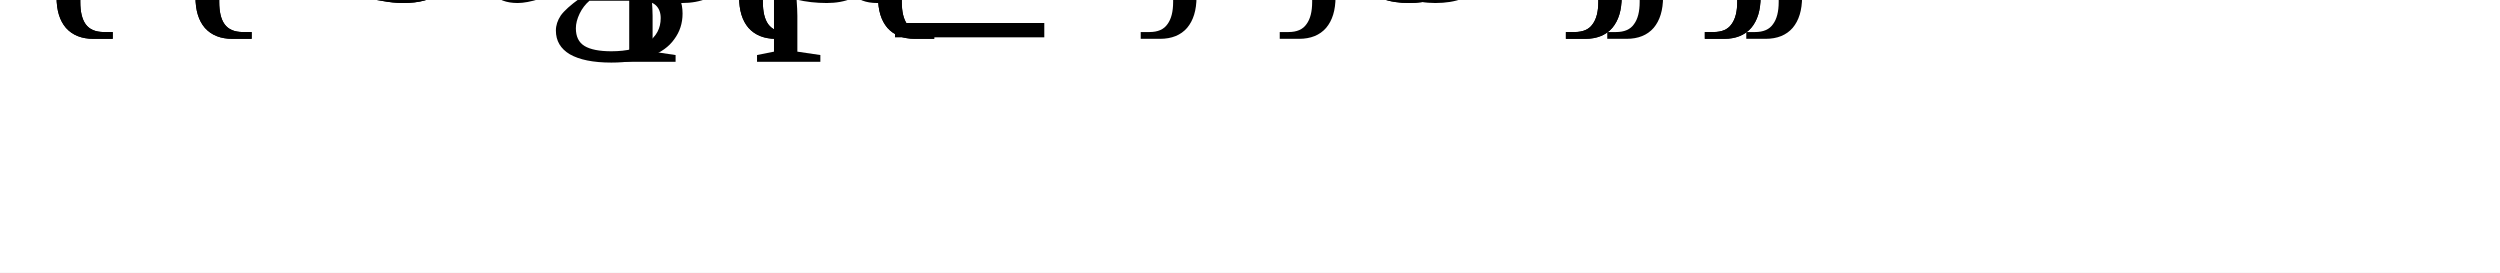
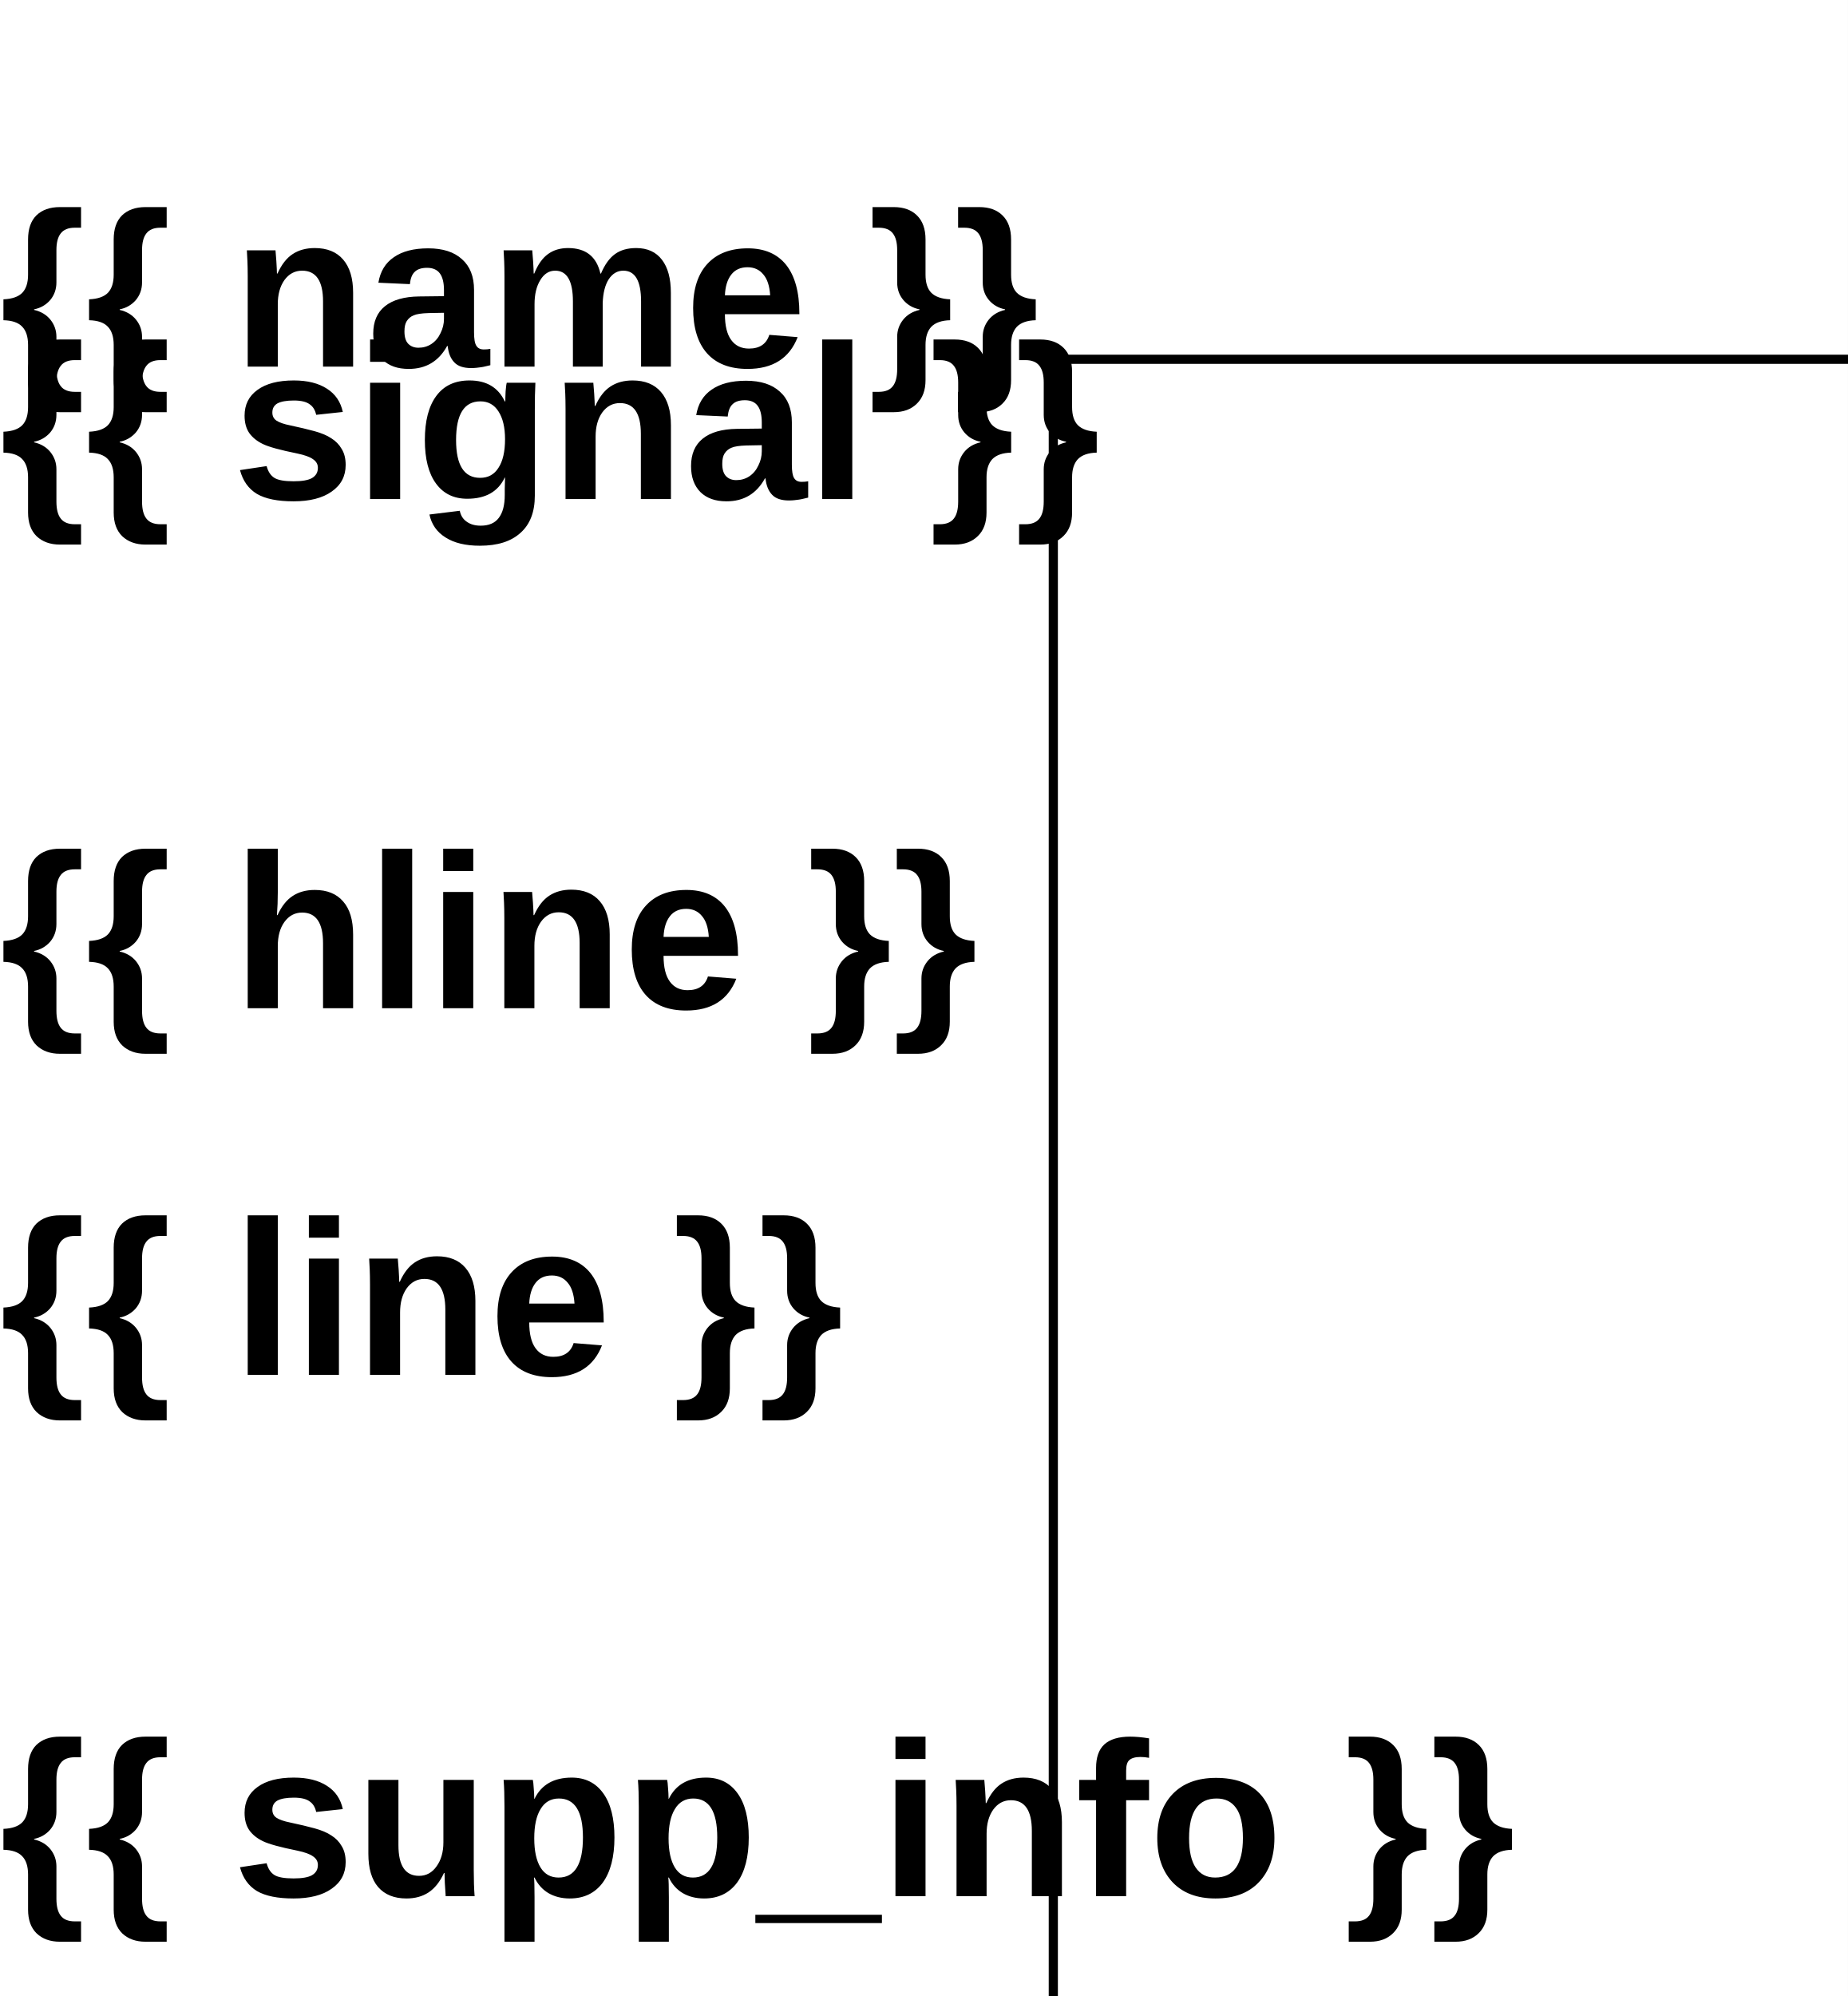
<svg xmlns="http://www.w3.org/2000/svg" width="{{ width }}" height="{{ height }}">
  <rect width="100%" height="100%" fill="#ffffff" />
-   <g id="chem_name">
-     <rect x="0" y="0" width="{{ tbox_width }}" height="{{ tbox_height }}" fill="#000000" />
-     <text x="50%" y="{{ font_size * 1.2 * index }}" text-anchor="middle" font-size="{{ font_size }}" alignment-baseline="hanging" font-weight="bold" font-family="Arial" fill="#ffffff">{{ name }}
+   <g id="chem_name" transform="translate(0, 20)">
+     <rect x="0%" y="0%" width="{{ tbox_width }}" height="{{ tbox_height }}" fill="#000000" />
+     <text x="0%" y="0%" text-anchor="left" font-size="{{ font_size }}" alignment-baseline="hanging" font-weight="bold" font-family="Arial" fill="#000000">{{ name }}
    </text>
  </g>
-   <text id="signal">{{ signal }}</text>
-   <g id="h_stat">
-     <rect x="0" y="0" width="{{ box_width }}" height="{{ box_height }}" fill="#000000" />
+   <text id="signal" x="0%" y="25%" font-size="{{ font_size }}" alignment-baseline="hanging" font-weight="bold" font-family="Arial">{{ signal }}</text>
+   <g id="h_stat" transform="translate(0, 55)">
+     <rect x="0%" y="0%" width="{{ box_width }}" height="{{ box_height }}" fill="#000000" />
    {% for line, index in lines|enumerate %}
-     <text x="50%" y="{{ font_size * 1.2 * index}}" text-anchor="middle" font-size="{{ font_size }}" alignment-baseline="hanging">{{ line }}
+     <text x="0%" y="{{ font_size * 1.2 * index}}" text-anchor="left" font-size="{{ font_size }}" alignment-baseline="hanging" font-weight="bold" font-family="Arial">{{ hline }}
    </text>
    {% endfor %}
  </g>
-   <g id="p_stat">
-     <rect x="0" y="0" width="{{ box_width }}" height="{{ box_height }}" fill="#000000" />
+   <g id="p_stat" transform="translate(0, 75)">
+     <rect x="0%" y="0%" width="{{ box_width }}" height="{{ box_height }}" fill="#000000" />
    {% for line, index in lines|enumerate %}
-     <text x="50%" y="{{ font_size * 1.2 * index}}" text-anchor="middle" font-size="{{ font_size }}" alignment-baseline="hanging">{{ line }}
+     <text x="0%" y="{{ font_size * 1.2 * index}}" text-anchor="left" font-size="{{ font_size }}" alignment-baseline="hanging" font-weight="bold" font-family="Arial">{{ line }}
    </text>
    {% endfor %}
  </g>
-   <text id="supp_info">{{ supp_info }}</text>
+   <text id="supp_info" x="0%" y="95%" text-anchor="left" font-size="{{ font_size }}" alignment-baseline="hanging" font-weight="bold" font-family="Arial">{{ supp_info }}</text>
  <g id="pictograms">
-     <rect x="0" y="0" width="{{ box_width }}" height="{{ box_height }}" fill="#000000" />
+     <rect x="57%" y="18%" width="100" height="100" fill="none" stroke="#000000" stroke-width="0.5" stroke-opacity="1" />
  </g>
</svg>
